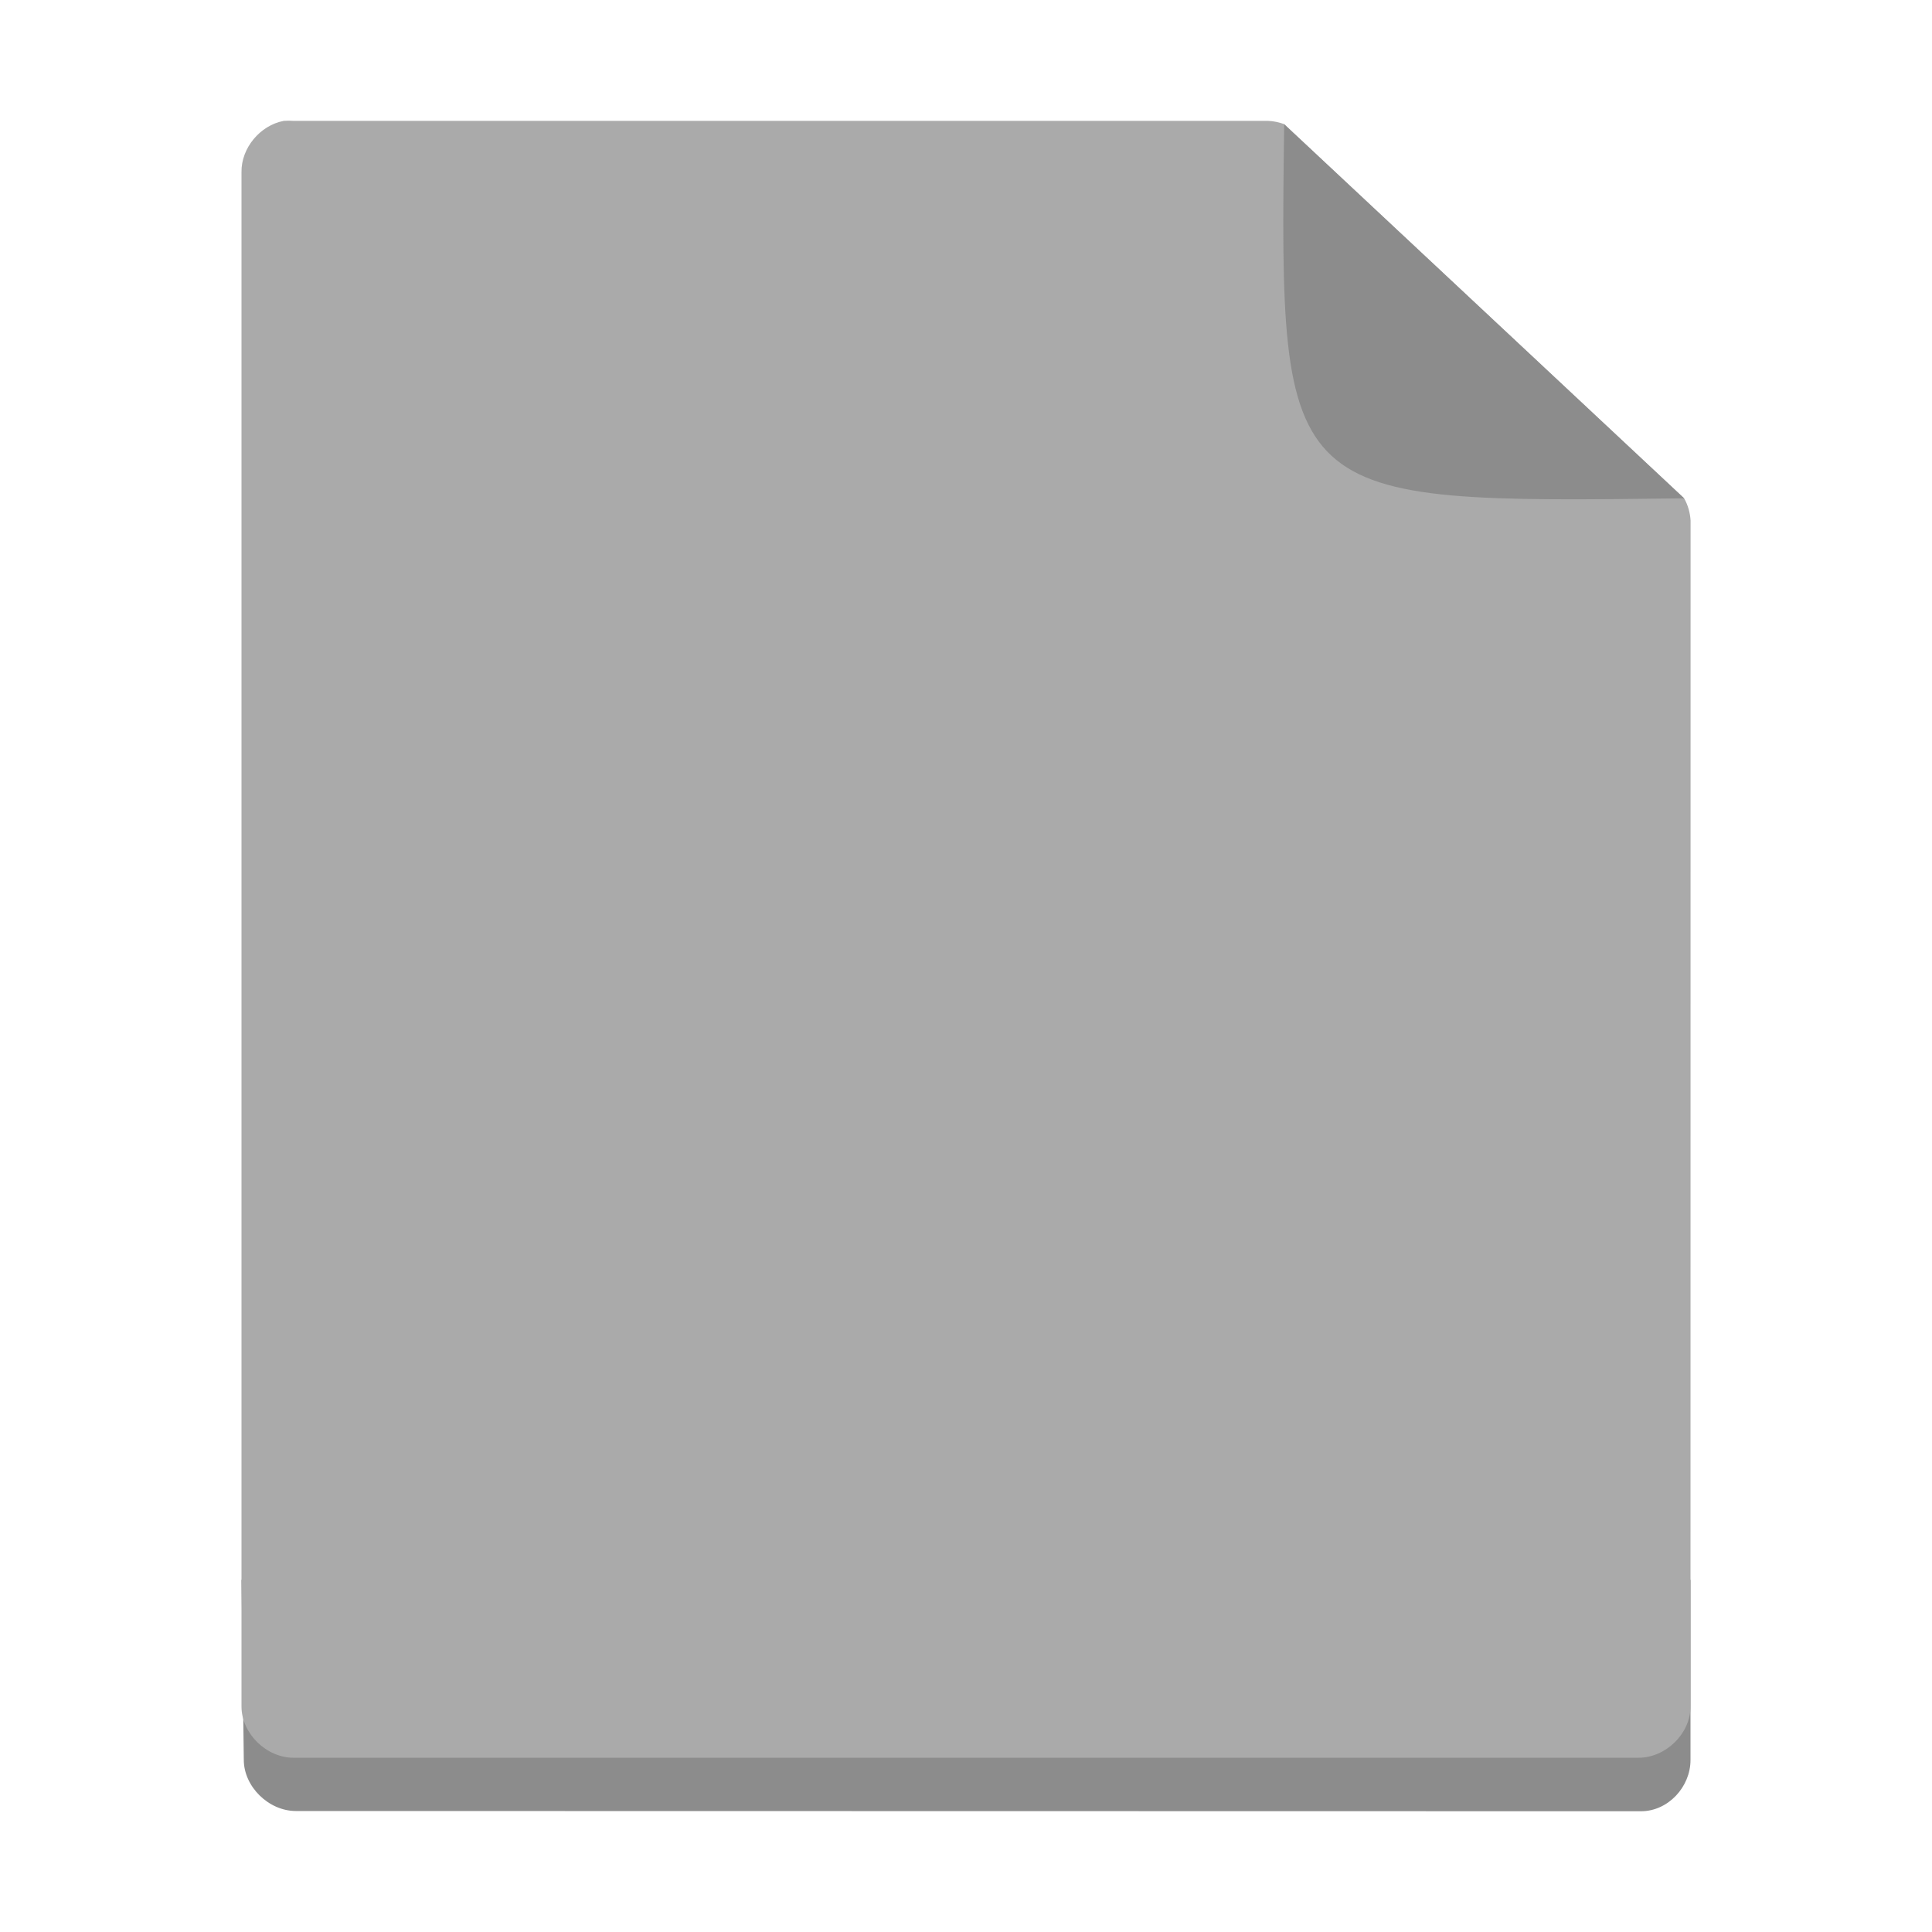
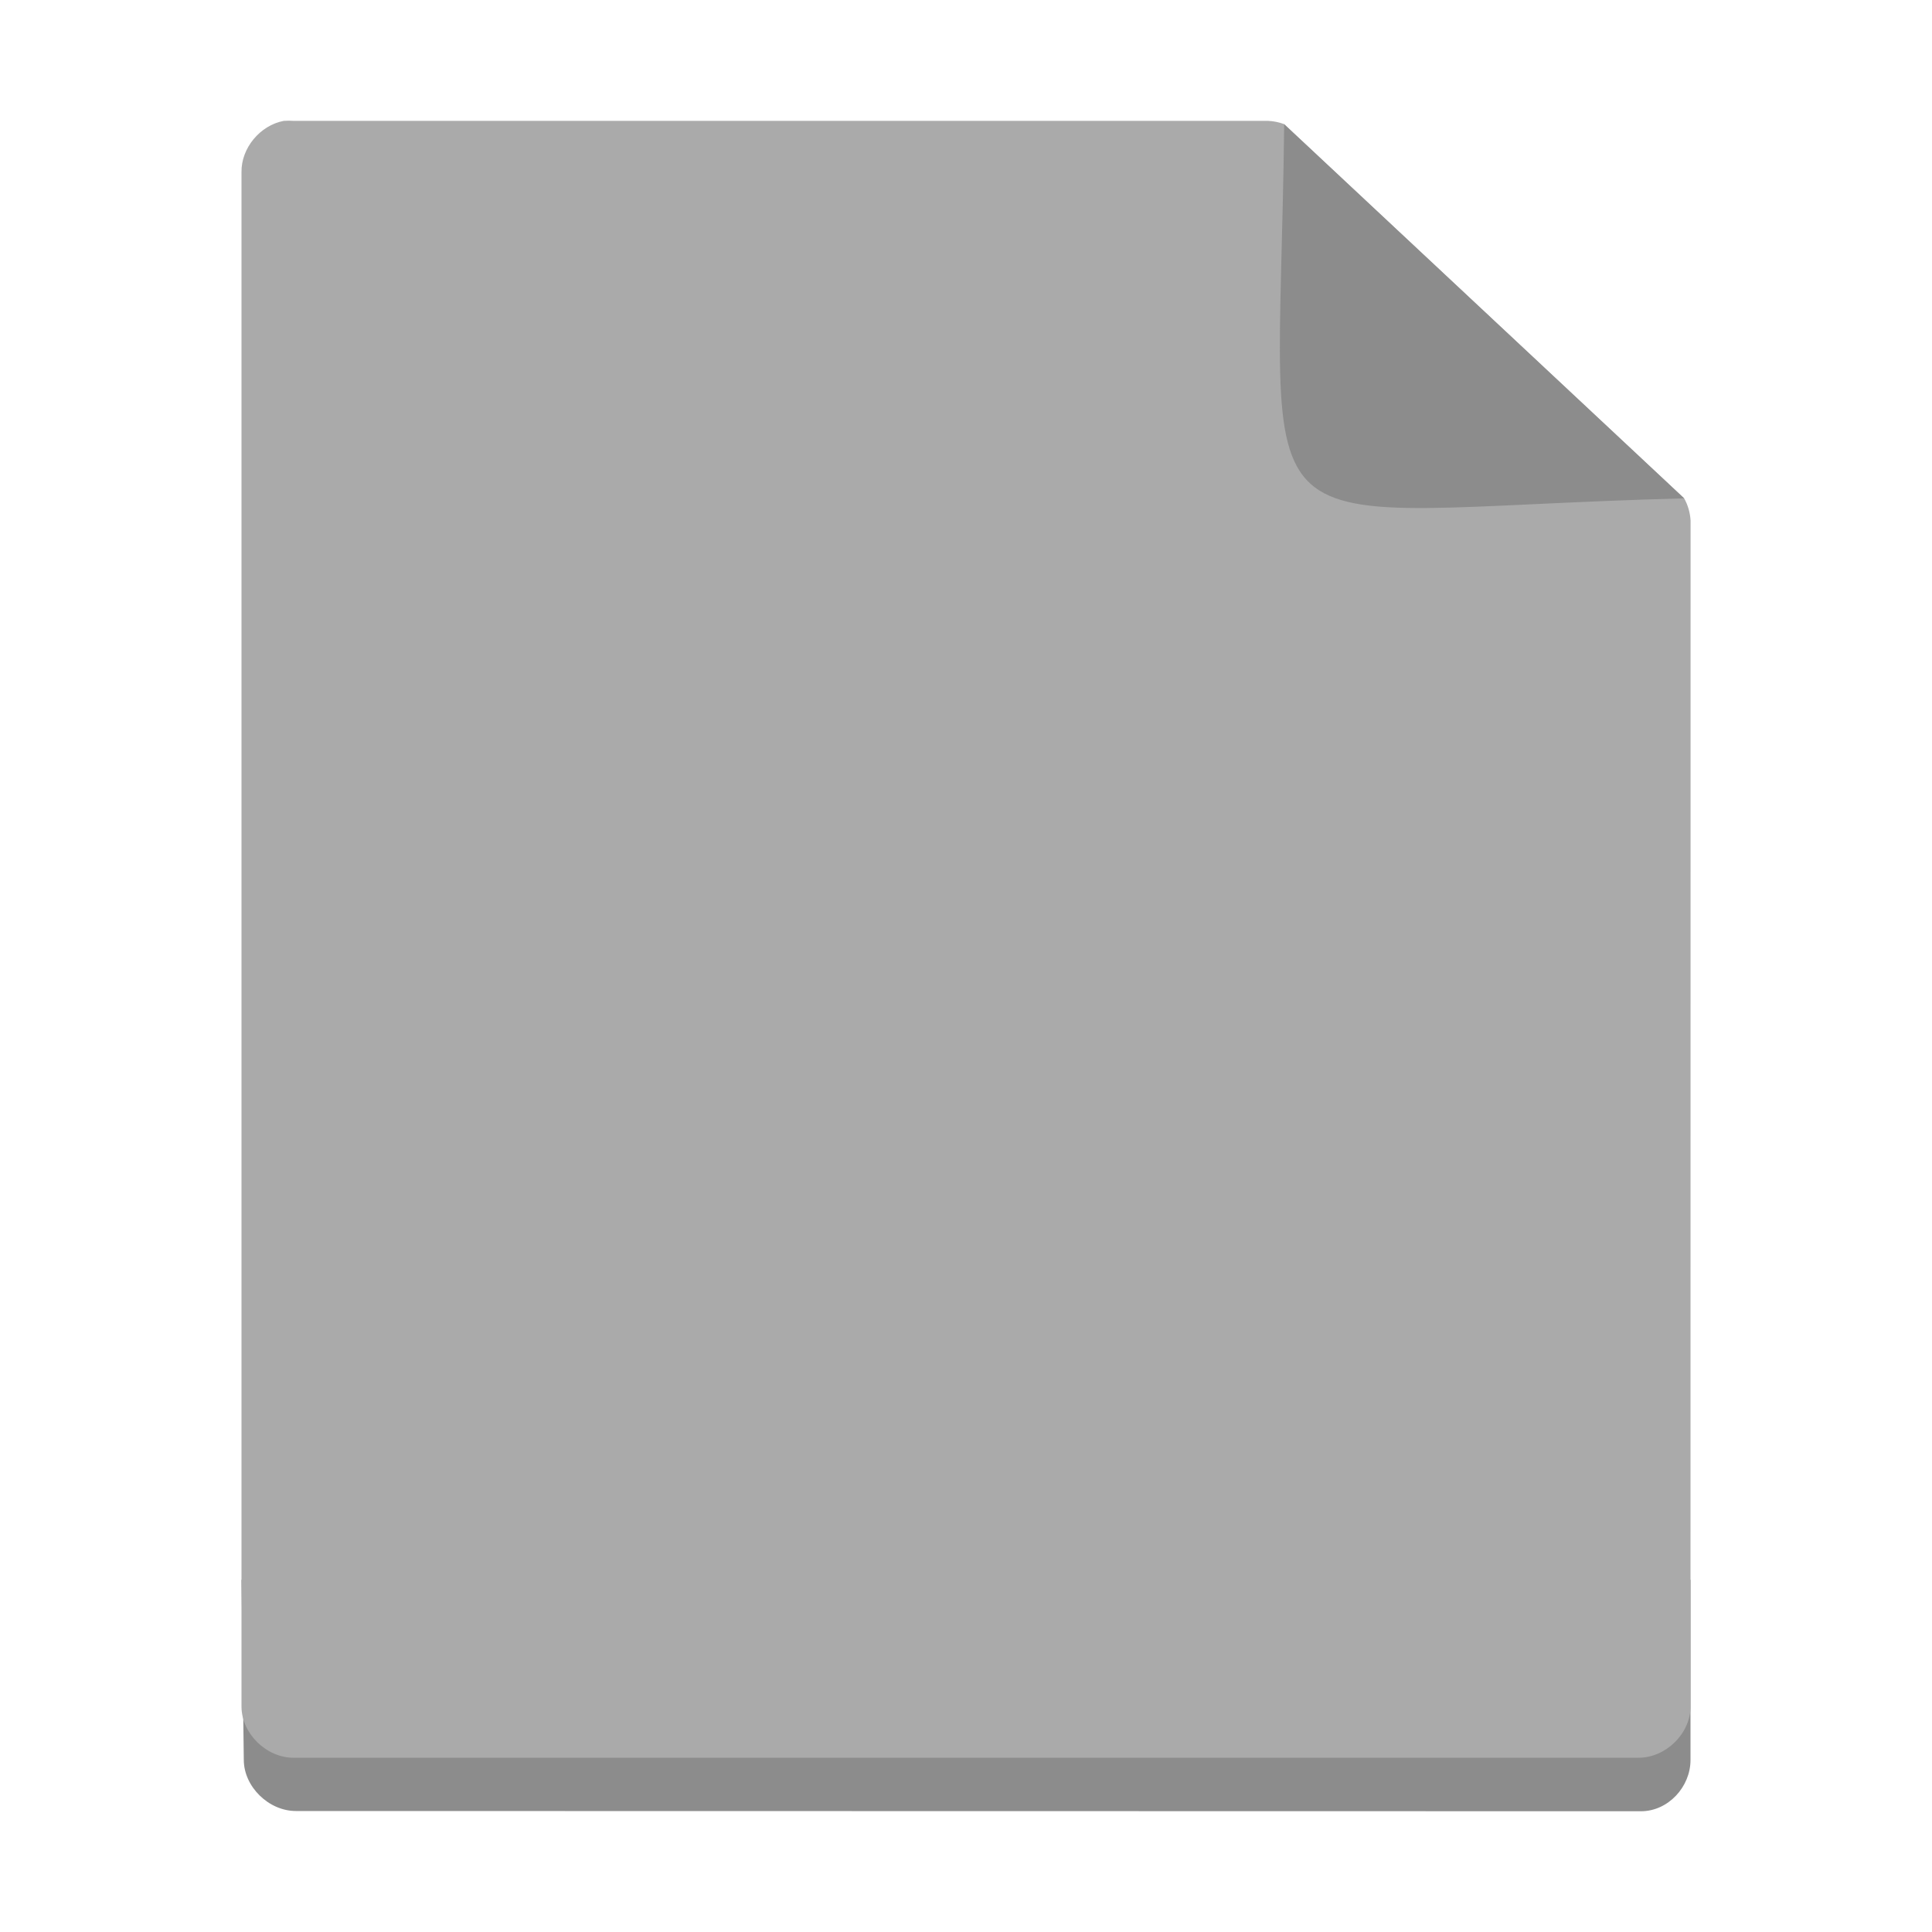
<svg xmlns="http://www.w3.org/2000/svg" height="16" width="16" version="1.0" id="svg4652">
  <defs id="defs4656" />
  <path style="color:#000000;text-indent:0;text-transform:none;fill:#8c8c8c;fill-opacity:1;stroke-width:0.985" d="m 2,13.082 0.019,1.492 c 5e-6,0.222 0.206,0.424 0.431,0.424 L 13.59,15 C 13.815,15 14,14.798 14,14.576 v -1.493 c -4.172,0.662 -7.652,0.399 -12,0 z" id="path4650-3" />
  <path style="color:#000000;text-indent:0;text-transform:none;display:inline;fill:#aaaaaa;stroke-width:0.984" d="M 2.35,1.001 C 2.153,1.038 1.997,1.227 2,1.425 V 14.133 c 5e-6,0.222 0.205,0.424 0.431,0.424 l 11.139,-1.01e-4 c 0.226,-6e-6 0.43,-0.201 0.43,-0.423 l 6.7e-4,-9.823 c -0.004,-0.065 -0.022,-0.129 -0.054,-0.185 l -3.312,-3.098 c -0.043,-0.016 -0.088,-0.025 -0.134,-0.027 L 2.431,1.001 C 2.404,0.999 2.377,0.999 2.35,1.001 Z" id="path4650" />
-   <path style="display:inline;fill:#8c8c8c;fill-opacity:1;stroke:#9e7575;stroke-width:0;stroke-linecap:butt;stroke-linejoin:miter;stroke-miterlimit:4;stroke-dasharray:none;stroke-opacity:1" d="m 10.635,1.029 c -0.042,3.149 -0.018,3.138 3.312,3.098 z" id="path5283" />
+   <path style="display:inline;fill:#8c8c8c;fill-opacity:1;stroke:#9e7575;stroke-width:0;stroke-linecap:butt;stroke-linejoin:miter;stroke-miterlimit:4;stroke-dasharray:none;stroke-opacity:1" d="m 10.635,1.029 c -0.042,3.712 -0.477,3.198 3.312,3.098 z" id="path5283" />
</svg>
